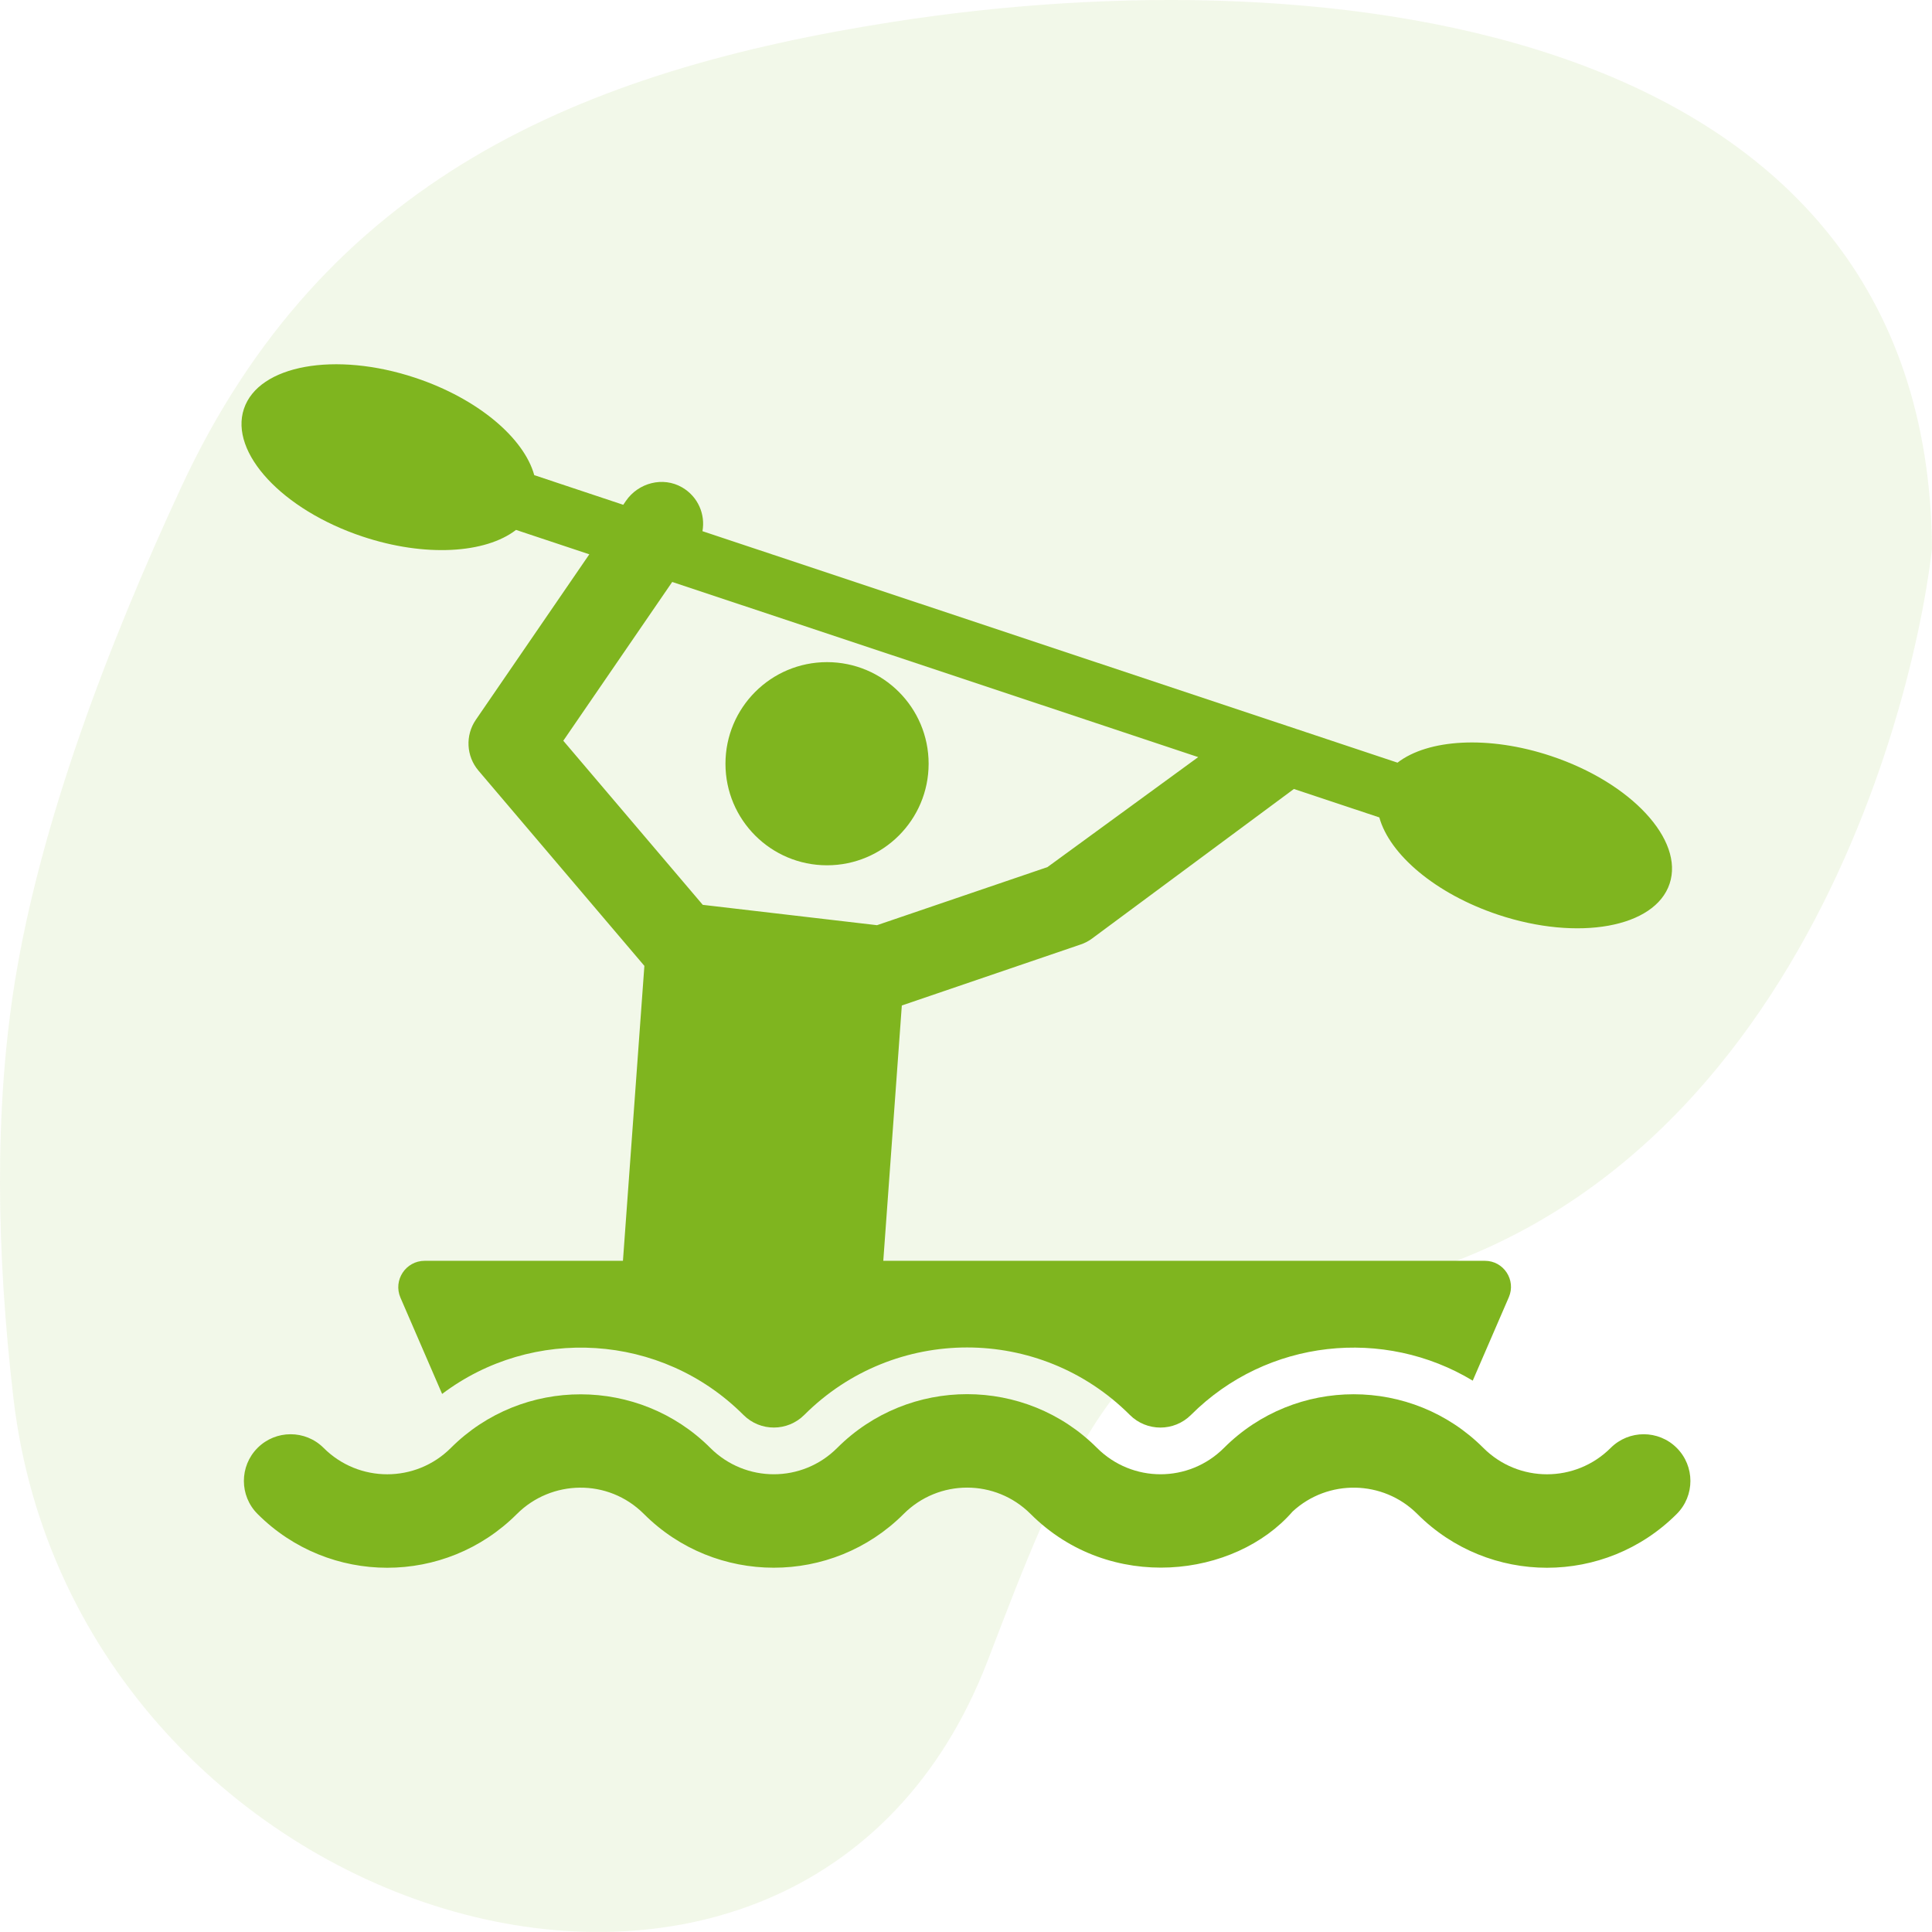
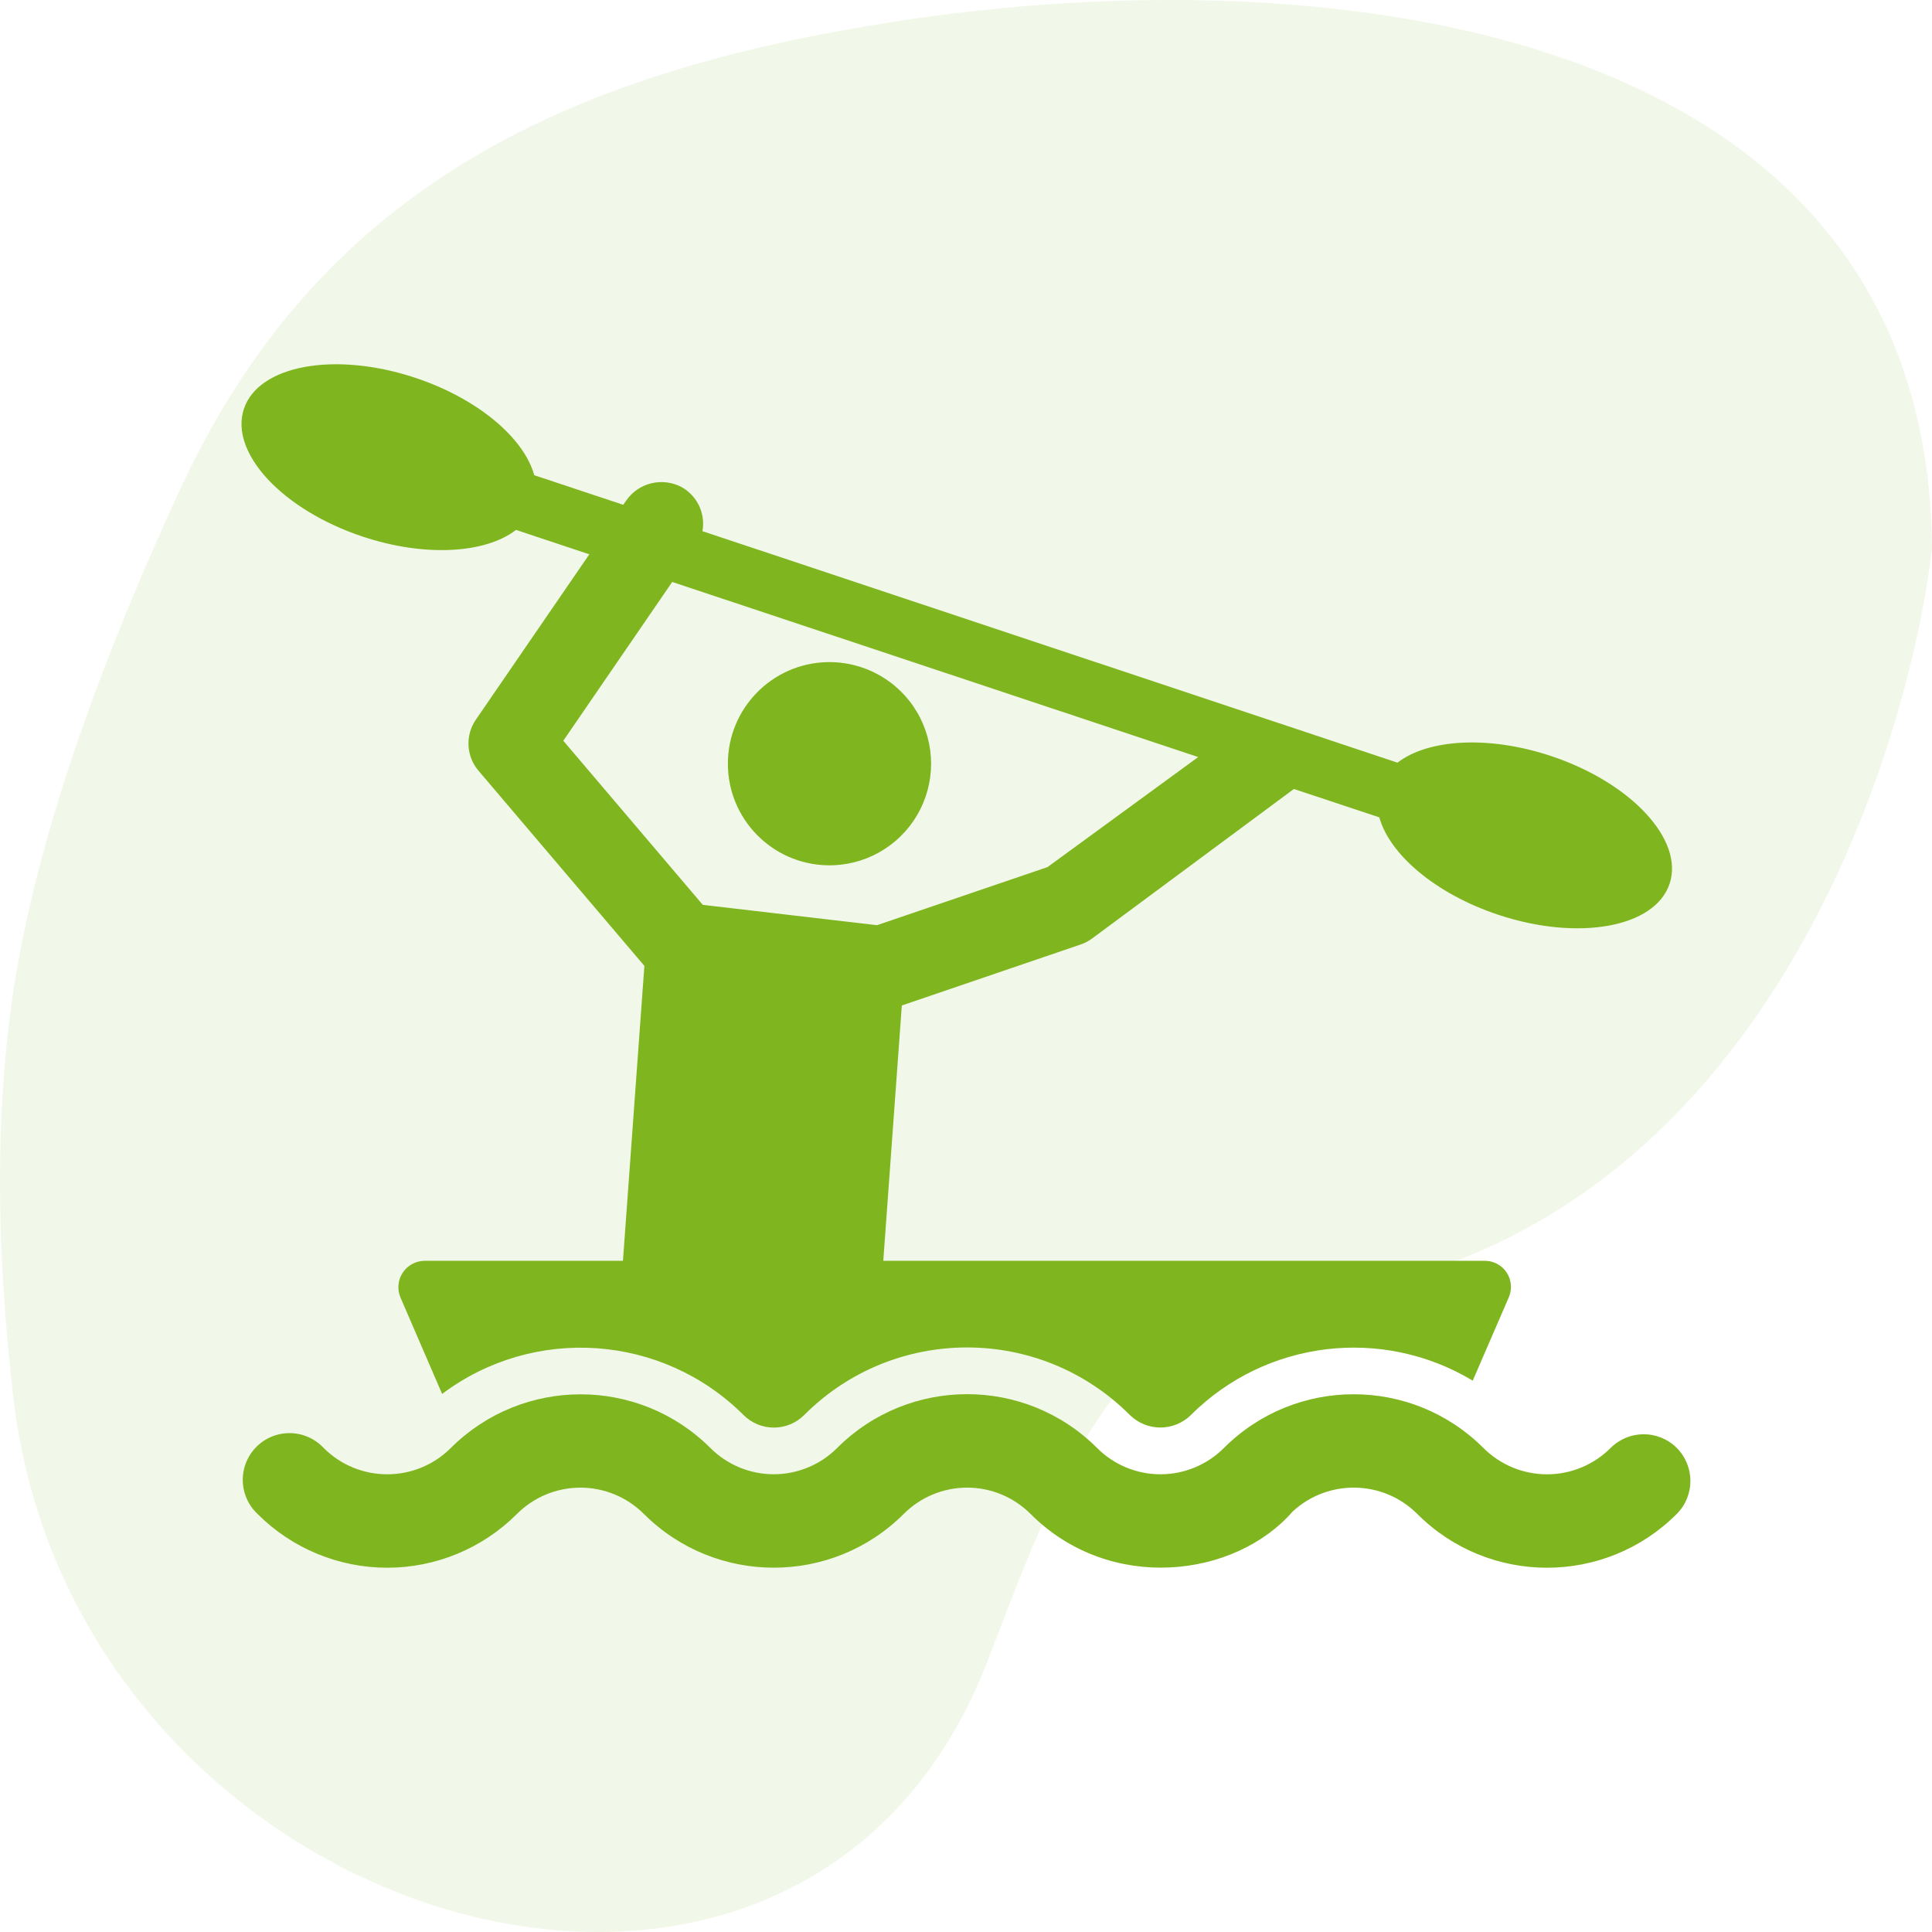
- <svg xmlns="http://www.w3.org/2000/svg" width="32" height="32" viewBox="0 0 32 32" fill="none">
-   <path opacity="0.1" d="M0.223 23.162C-0.059 20.752 -0.098 18.387 0.248 16.248C0.674 13.617 1.785 10.691 2.999 8.074C5.372 2.958 9.619 1.169 14.791 0.362C22.001 -0.763 31.937 0.362 32 9.087C31.638 12.207 29.252 20.881 21.195 21.543C18.531 21.762 17.535 24.438 16.361 27.501C13.273 35.56 1.256 31.983 0.223 23.162Z" fill="#7FB51F" />
-   <path d="M13.698 14.332C14.627 14.332 15.381 13.579 15.381 12.65C15.381 11.72 14.627 10.967 13.698 10.967C12.769 10.967 12.016 11.72 12.016 12.65C12.016 13.579 12.769 14.332 13.698 14.332Z" fill="#7FB51F" />
-   <path d="M25.69 12.522C24.654 12.177 23.652 12.242 23.147 12.632L11.635 8.798C11.685 8.52 11.563 8.226 11.297 8.072C10.98 7.889 10.573 7.996 10.366 8.298L10.323 8.361L8.849 7.87C8.679 7.255 7.916 6.603 6.88 6.258C5.553 5.816 4.282 6.046 4.04 6.772C3.798 7.498 4.678 8.445 6.005 8.887C7.04 9.232 8.042 9.167 8.547 8.777L9.761 9.181L7.882 11.921C7.704 12.179 7.722 12.525 7.925 12.764L10.673 15.998L10.318 20.883H7.034C6.72 20.883 6.508 21.205 6.633 21.494L7.323 23.088C8.816 21.96 10.954 22.076 12.313 23.435C12.595 23.717 13.045 23.712 13.322 23.435C14.81 21.947 17.223 21.945 18.713 23.435C18.991 23.714 19.446 23.716 19.727 23.435C20.991 22.171 22.927 21.983 24.393 22.868L24.991 21.486C25.114 21.201 24.905 20.883 24.595 20.883H14.63L14.937 16.654L17.898 15.644C17.965 15.622 18.027 15.589 18.084 15.548L21.431 13.068L22.846 13.539C23.016 14.154 23.779 14.806 24.814 15.151C26.141 15.593 27.413 15.363 27.654 14.637C27.896 13.911 27.017 12.964 25.69 12.522ZM17.349 14.362L14.526 15.324L11.64 14.987L9.33 12.269L11.134 9.639L19.846 12.54L17.349 14.362Z" fill="#7FB51F" />
-   <path d="M27.772 23.982C27.47 23.68 26.98 23.68 26.678 23.982C26.095 24.564 25.152 24.565 24.569 23.982C23.385 22.797 21.457 22.797 20.273 23.982C19.691 24.564 18.753 24.564 18.17 23.982C16.985 22.796 15.055 22.794 13.867 23.982C13.286 24.564 12.348 24.564 11.765 23.982C10.586 22.803 8.656 22.794 7.468 23.982C6.886 24.564 5.943 24.565 5.36 23.982C5.058 23.68 4.568 23.68 4.266 23.982C3.964 24.284 3.964 24.774 4.266 25.076C5.453 26.264 7.375 26.264 8.562 25.076C9.13 24.509 10.07 24.481 10.665 25.076C11.85 26.262 13.78 26.264 14.967 25.076C15.549 24.494 16.488 24.494 17.07 25.076C18.389 26.395 20.458 26.131 21.409 25.036C21.993 24.495 22.908 24.509 23.475 25.076C24.662 26.264 26.584 26.264 27.772 25.076C28.074 24.774 28.074 24.284 27.772 23.982Z" fill="#7FB51F" />
+ <svg xmlns="http://www.w3.org/2000/svg" width="32" height="32" fill="none">
+   <path fill="#7FB51F" d="M.223 23.162c-.282-2.41-.321-4.775.025-6.914.426-2.63 1.537-5.557 2.75-8.174C5.373 2.958 9.62 1.169 14.792.362 22.001-.763 31.937.362 32 9.087c-.362 3.12-2.748 11.795-10.805 12.456-2.664.22-3.66 2.895-4.834 5.958-3.088 8.06-15.105 4.482-16.138-4.34" opacity=".1" />
+   <path fill="#7FB51F" d="M13.698 14.332a1.683 1.683 0 1 0 0-3.365 1.683 1.683 0 0 0 0 3.365" />
+   <path fill="#7FB51F" d="M25.69 12.522c-1.036-.345-2.038-.28-2.543.11L11.635 8.798a.695.695 0 0 0-.338-.726.71.71 0 0 0-.93.226l-.044.063-1.474-.49c-.17-.616-.933-1.268-1.969-1.613-1.327-.442-2.598-.212-2.84.514s.638 1.673 1.965 2.115c1.035.345 2.037.28 2.542-.11l1.214.404-1.88 2.74a.696.696 0 0 0 .044.844l2.748 3.233-.355 4.885H7.034a.437.437 0 0 0-.4.61l.689 1.595a3.82 3.82 0 0 1 4.99.347.71.71 0 0 0 1.009 0 3.81 3.81 0 0 1 5.39 0 .72.72 0 0 0 1.015 0 3.82 3.82 0 0 1 4.666-.567l.598-1.382a.432.432 0 0 0-.396-.603H14.63l.307-4.229 2.961-1.01a.7.7 0 0 0 .186-.096l3.347-2.48 1.415.47c.17.616.933 1.268 1.968 1.613 1.327.442 2.599.212 2.84-.514.242-.726-.637-1.673-1.964-2.115m-8.34 1.84-2.824.962-2.886-.337-2.31-2.718 1.804-2.63 8.712 2.9z" />
+   <path fill="#7FB51F" d="M27.772 23.982a.774.774 0 0 0-1.094 0 1.49 1.49 0 0 1-2.109 0 3.04 3.04 0 0 0-4.296 0 1.484 1.484 0 0 1-2.103 0 3.045 3.045 0 0 0-4.303 0 1.484 1.484 0 0 1-2.102 0 3.044 3.044 0 0 0-4.297 0 1.49 1.49 0 0 1-2.108 0 .774.774 0 1 0-1.094 1.094 3.036 3.036 0 0 0 4.296 0 1.486 1.486 0 0 1 2.103 0 3.046 3.046 0 0 0 4.303 0 1.484 1.484 0 0 1 2.102 0c1.319 1.32 3.388 1.055 4.34-.04a1.49 1.49 0 0 1 2.065.04 3.037 3.037 0 0 0 4.297 0 .774.774 0 0 0 0-1.094" />
</svg>
